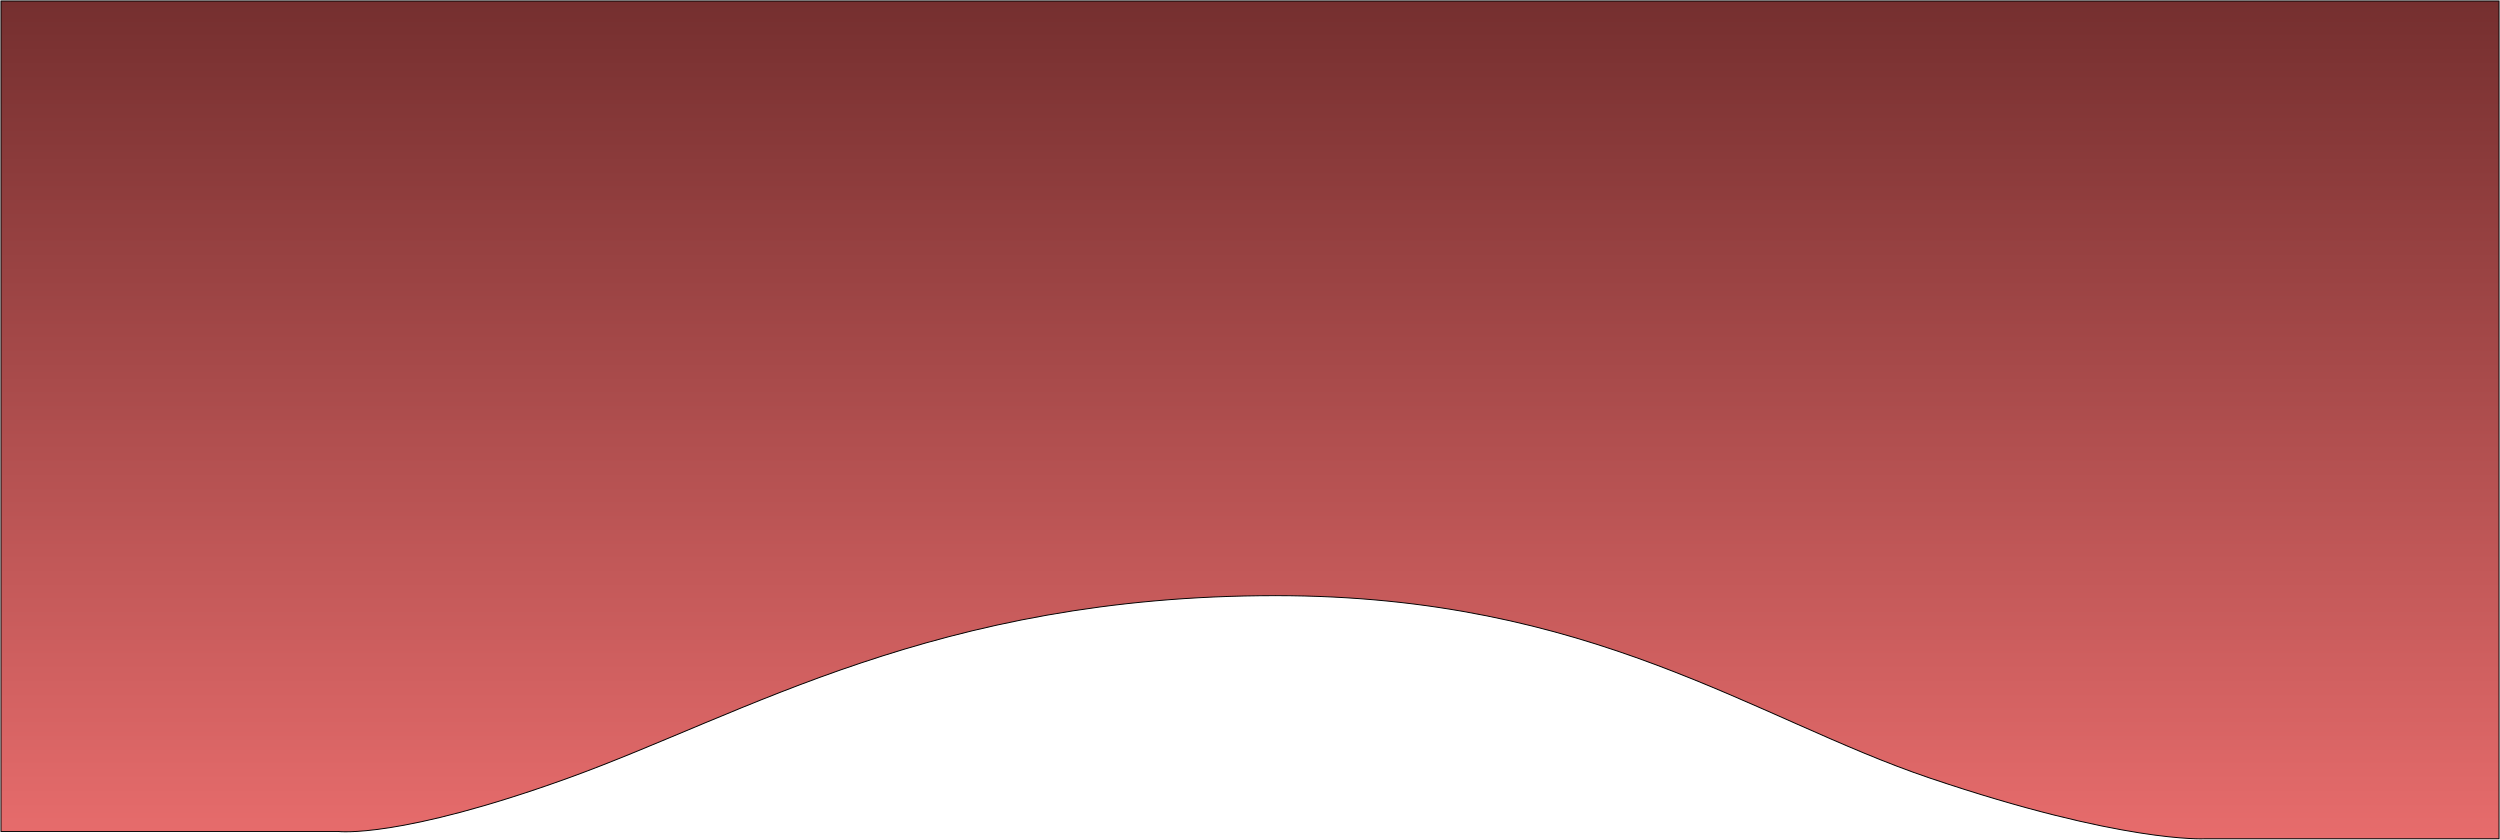
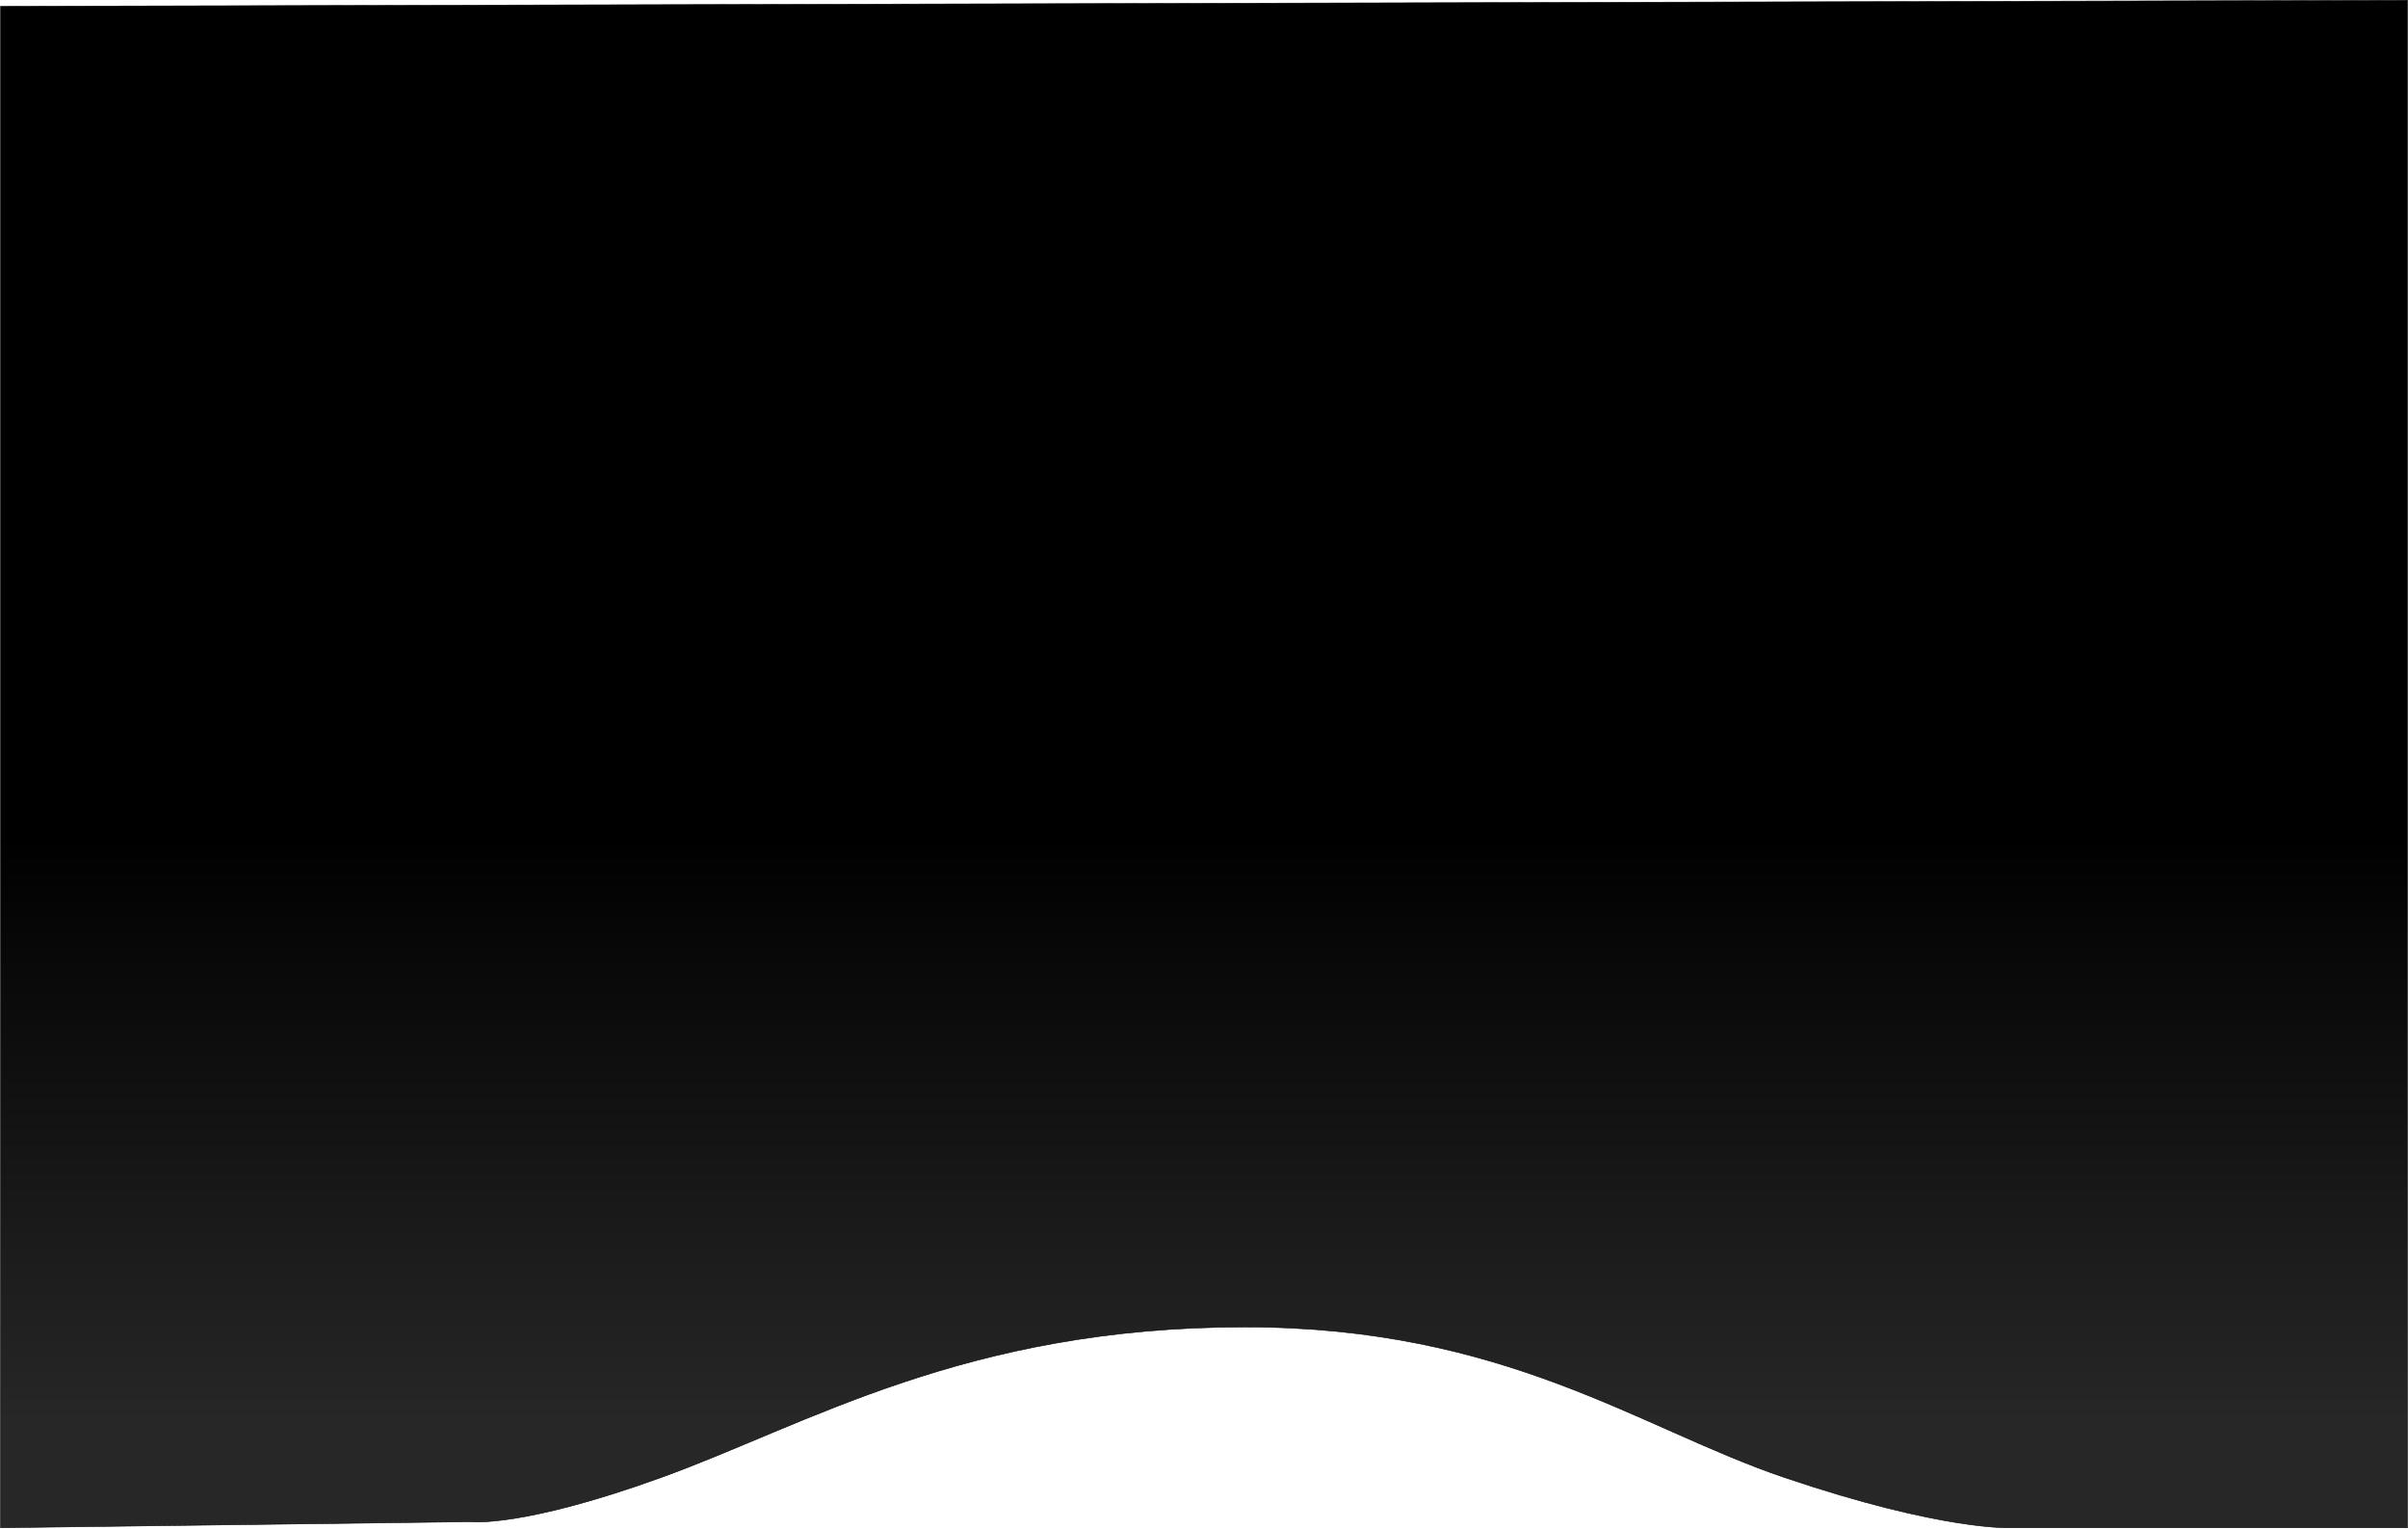
- <svg xmlns="http://www.w3.org/2000/svg" width="2572" height="864" viewBox="0 0 2572 864" fill="none">
-   <path d="M584.733 800.399C410.614 863.305 347.937 855.426 347.937 855.426H1V1H2571V862.93H2268.1C2268.1 862.93 2183.92 867.613 1985.21 800.399C1804.71 739.345 1637.39 612.805 1312.35 612.805C963.762 612.805 766.311 734.798 584.733 800.399Z" fill="url(#paint0_linear_1_9)" stroke="black" />
+ <svg xmlns="http://www.w3.org/2000/svg" width="4397" height="2790" viewBox="0 0 4397 2790" fill="none">
+   <path d="M1207.04 2697.29C951.951 2789.45 860.13 2777.9 860.13 2777.9L1 2788.9V11.496L2198.5 6L4396 0.503V2788.9H3673.17C3673.17 2788.9 3549.85 2795.76 3258.74 2697.29C2994.3 2607.84 2749.18 2422.46 2273 2422.46C1762.31 2422.46 1473.05 2601.18 1207.04 2697.29Z" fill="url(#paint0_linear_1_9)" stroke="black" />
  <defs>
-     <linearGradient id="paint0_linear_1_9" x1="1286" y1="1" x2="1286" y2="863" gradientUnits="userSpaceOnUse">
-       <stop stop-color="#752F2F" />
-       <stop offset="1" stop-color="#E76C6C" />
+     <linearGradient id="paint0_linear_1_9" x1="2234.39" y1="1526.14" x2="2234.39" y2="2789" gradientUnits="userSpaceOnUse">
+       <stop />
+       <stop offset="0.848" stop-color="#272727" />
    </linearGradient>
  </defs>
</svg>
